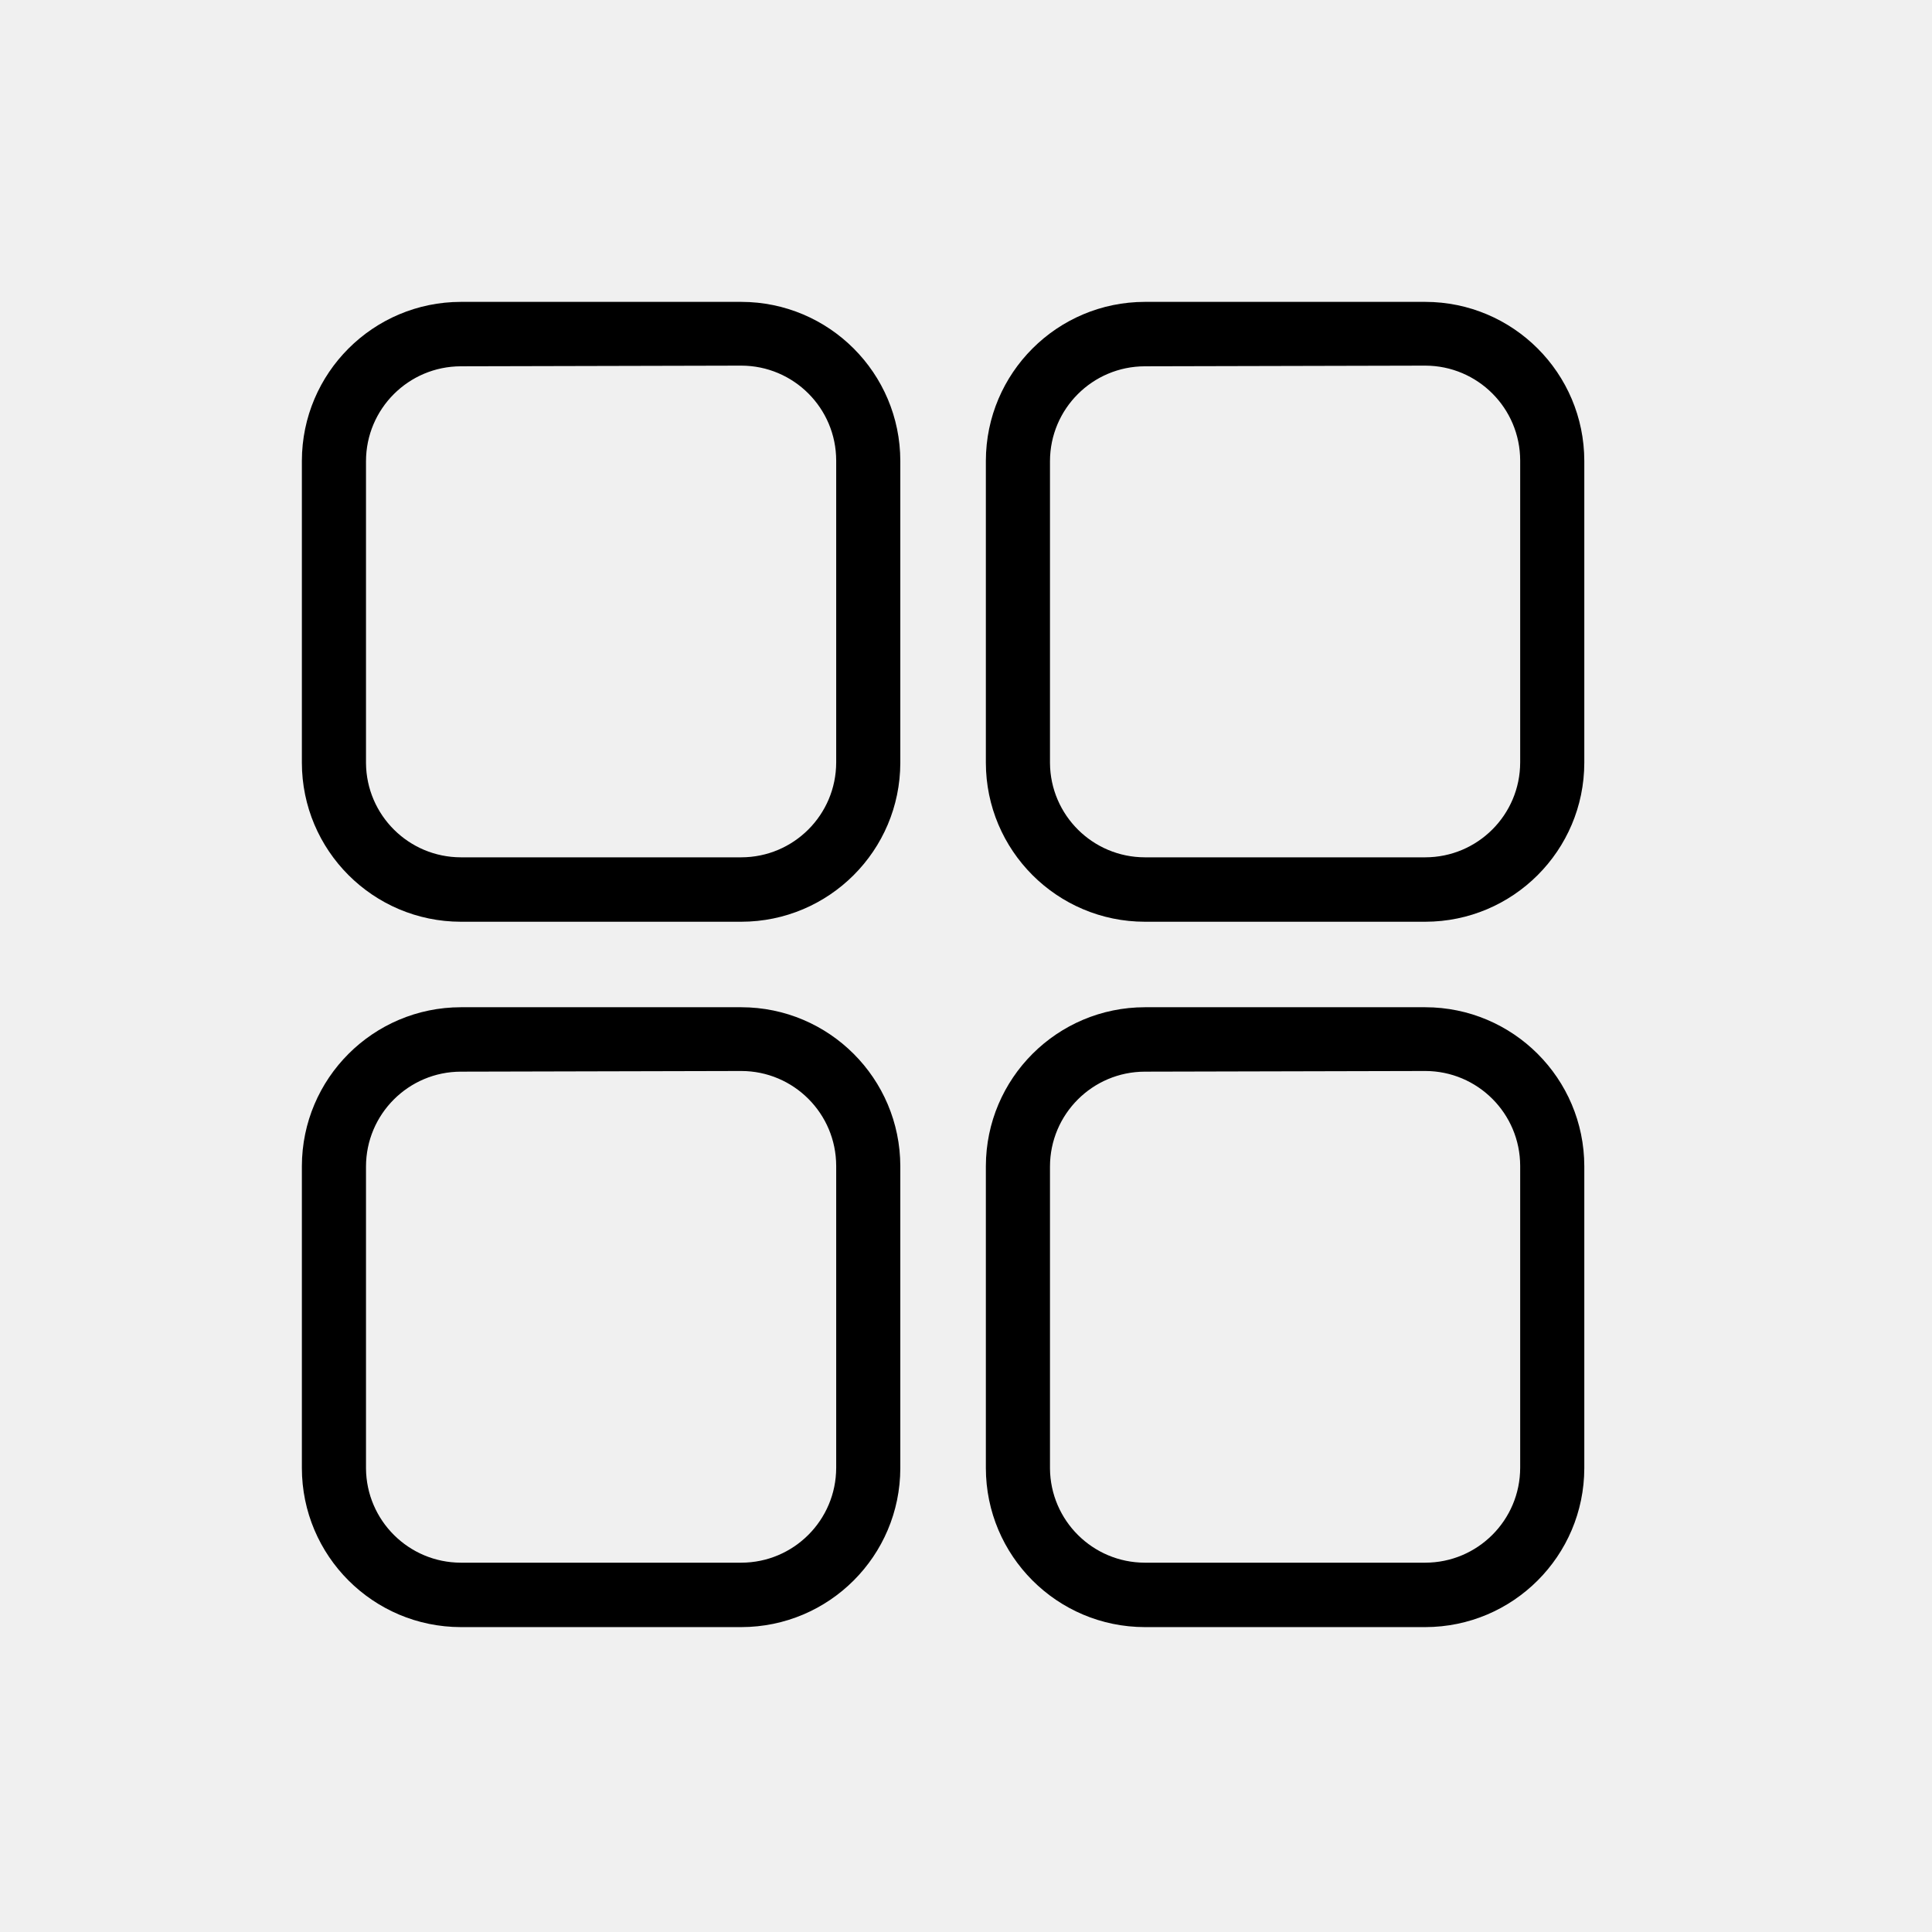
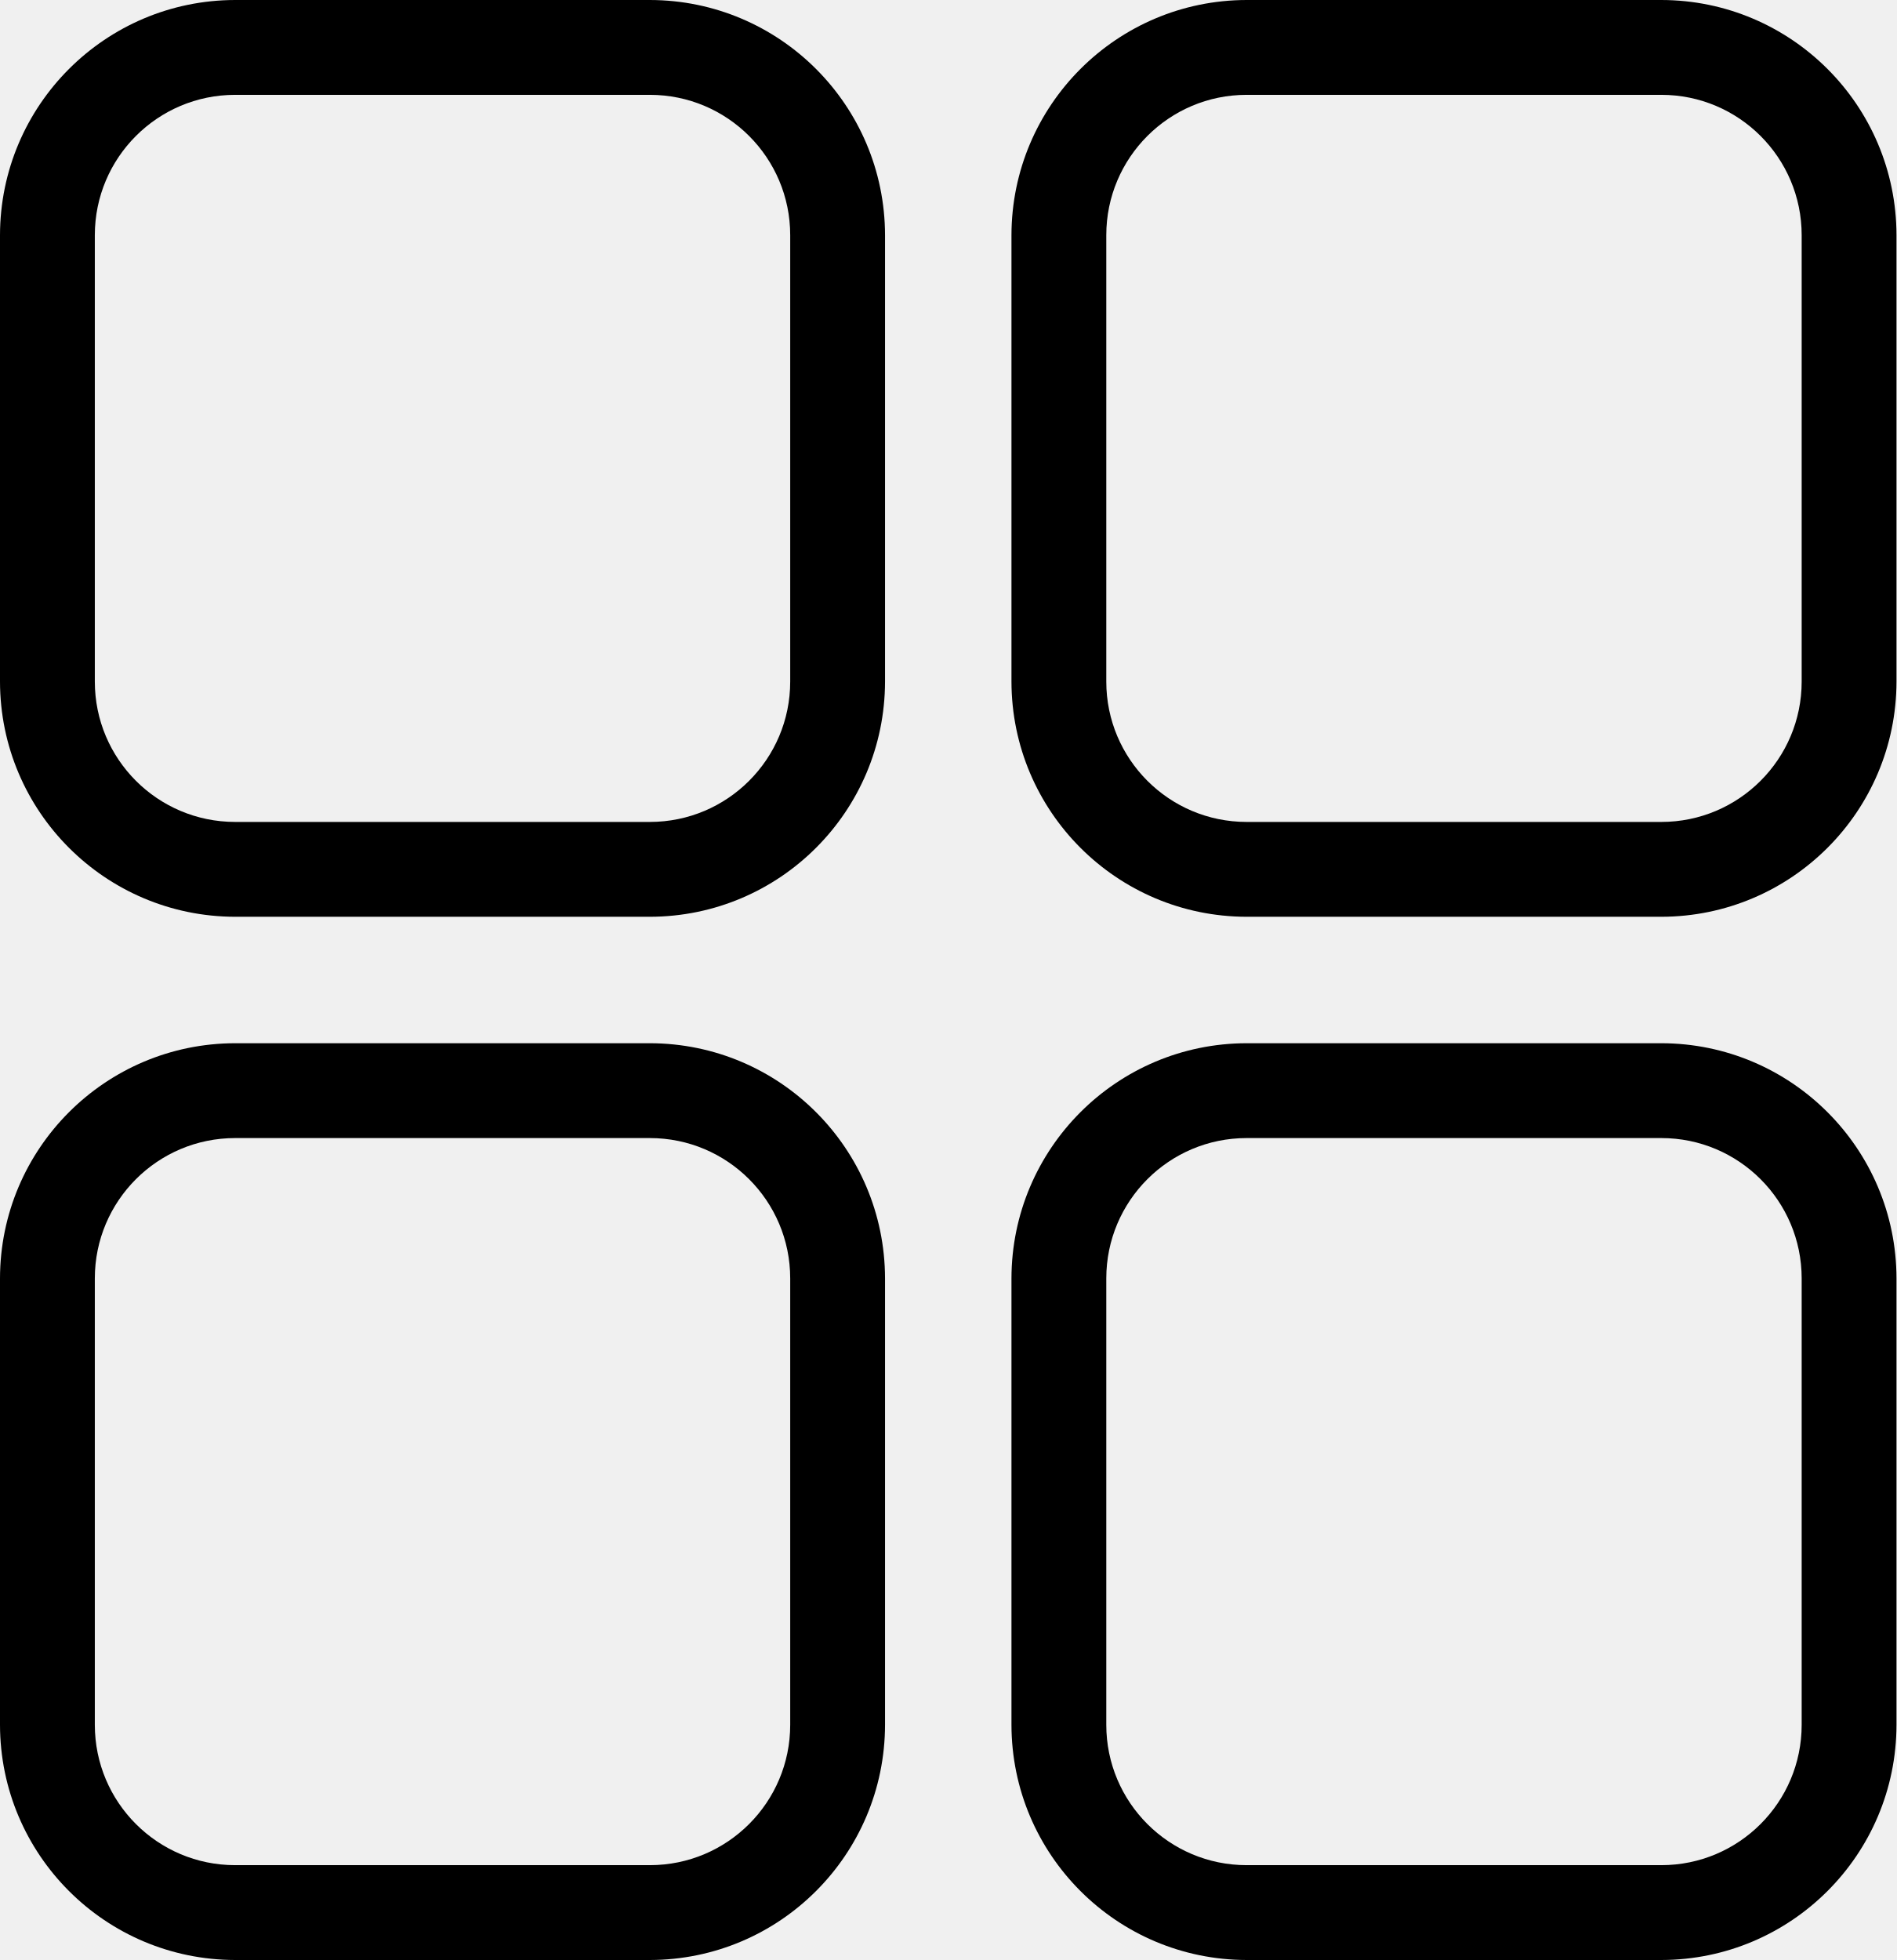
- <svg xmlns="http://www.w3.org/2000/svg" width="32" height="32" viewBox="0 0 32 32">
-   <g id="more" transform="translate(2510 -4769)">
-     <path id="Rectangle_17446" fill="#fff" d="M0 0H32V32H0z" opacity="0.001" transform="translate(-2510 4769)" />
-     <g id="Group_2972" transform="translate(-2525 4756)">
-       <g id="Group_2968" transform="translate(20 18)">
-         <path id="Path_2489" d="M27.278 28.267h-4.644A2.637 2.637 0 0 1 20 25.632v-5A2.637 2.637 0 0 1 22.634 18h4.644a2.637 2.637 0 0 1 2.634 2.634v5a2.637 2.637 0 0 1-2.634 2.633zm-4.644-9.2a1.574 1.574 0 0 0-1.572 1.572v5a1.574 1.574 0 0 0 1.572 1.561h4.644a1.574 1.574 0 0 0 1.572-1.572v-5a1.574 1.574 0 0 0-1.572-1.572z" class="cls-2" transform="translate(-20 -18)" />
-       </g>
-       <g id="Group_2969" transform="translate(31.329 18)">
-         <path id="Path_2490" d="M59.278 28.267h-4.644A2.637 2.637 0 0 1 52 25.632v-5A2.637 2.637 0 0 1 54.634 18h4.644a2.637 2.637 0 0 1 2.634 2.634v5a2.637 2.637 0 0 1-2.634 2.633zm-4.644-9.2a1.574 1.574 0 0 0-1.572 1.572v5a1.574 1.574 0 0 0 1.572 1.561h4.644a1.574 1.574 0 0 0 1.572-1.572v-5a1.574 1.574 0 0 0-1.572-1.572z" class="cls-2" transform="translate(-52 -18)" />
-       </g>
-       <g id="Group_2970" transform="translate(31.329 29.683)">
-         <path id="Path_2491" d="M59.278 61.267h-4.644A2.637 2.637 0 0 1 52 58.632v-5A2.637 2.637 0 0 1 54.634 51h4.644a2.637 2.637 0 0 1 2.634 2.634v5a2.637 2.637 0 0 1-2.634 2.633zm-4.644-9.2a1.574 1.574 0 0 0-1.572 1.572v5a1.574 1.574 0 0 0 1.572 1.561h4.644a1.574 1.574 0 0 0 1.572-1.572v-5a1.574 1.574 0 0 0-1.572-1.572z" class="cls-2" transform="translate(-52 -51)" />
-       </g>
-       <g id="Group_2971" transform="translate(20 29.683)">
-         <path id="Path_2492" d="M27.278 61.267h-4.644A2.637 2.637 0 0 1 20 58.632v-5A2.637 2.637 0 0 1 22.634 51h4.644a2.637 2.637 0 0 1 2.634 2.634v5a2.637 2.637 0 0 1-2.634 2.633zm-4.644-9.2a1.574 1.574 0 0 0-1.572 1.572v5a1.574 1.574 0 0 0 1.572 1.561h4.644a1.574 1.574 0 0 0 1.572-1.572v-5a1.574 1.574 0 0 0-1.572-1.572z" class="cls-2" transform="translate(-20 -51)" />
-       </g>
+ <svg xmlns="http://www.w3.org/2000/svg" viewBox="0 0 60 62">
+   <g id="Layer_2" data-name="Layer 2">
+     <g id="Layer_1-2" data-name="Layer 1">
+       <path d="M20.56,29H7.44A7.45,7.45,0,0,1,0,21.56V7.44A7.45,7.45,0,0,1,7.44,0H20.56A7.45,7.45,0,0,1,28,7.44V21.56A7.45,7.45,0,0,1,20.56,29ZM7.44,3A4.44,4.44,0,0,0,3,7.44V21.56A4.44,4.44,0,0,0,7.44,26H20.56A4.44,4.44,0,0,0,25,21.56V7.44A4.44,4.44,0,0,0,20.56,3Z" />
+       <path d="M52.56,29H39.44A7.45,7.45,0,0,1,32,21.56V7.44A7.45,7.45,0,0,1,39.44,0H52.56A7.45,7.45,0,0,1,60,7.44V21.56A7.45,7.45,0,0,1,52.56,29ZM39.44,3A4.44,4.44,0,0,0,35,7.44V21.56A4.44,4.44,0,0,0,39.44,26H52.56A4.44,4.44,0,0,0,57,21.56V7.44A4.44,4.44,0,0,0,52.56,3Z" />
+       <path d="M52.56,62H39.44A7.45,7.45,0,0,1,32,54.56V40.44A7.45,7.45,0,0,1,39.44,33H52.56A7.45,7.45,0,0,1,60,40.44V54.56A7.45,7.45,0,0,1,52.56,62ZM39.44,36A4.44,4.44,0,0,0,35,40.44V54.56A4.44,4.44,0,0,0,39.44,59H52.56A4.44,4.44,0,0,0,57,54.56V40.44A4.44,4.44,0,0,0,52.56,36Z" />
+       <path d="M20.56,62H7.44A7.45,7.45,0,0,1,0,54.56V40.44A7.45,7.45,0,0,1,7.44,33H20.56A7.45,7.45,0,0,1,28,40.44V54.56A7.45,7.45,0,0,1,20.56,62ZM7.44,36A4.44,4.44,0,0,0,3,40.44V54.56A4.44,4.44,0,0,0,7.44,59H20.56A4.44,4.44,0,0,0,25,54.56V40.44A4.44,4.44,0,0,0,20.56,36Z" />
    </g>
  </g>
</svg>
